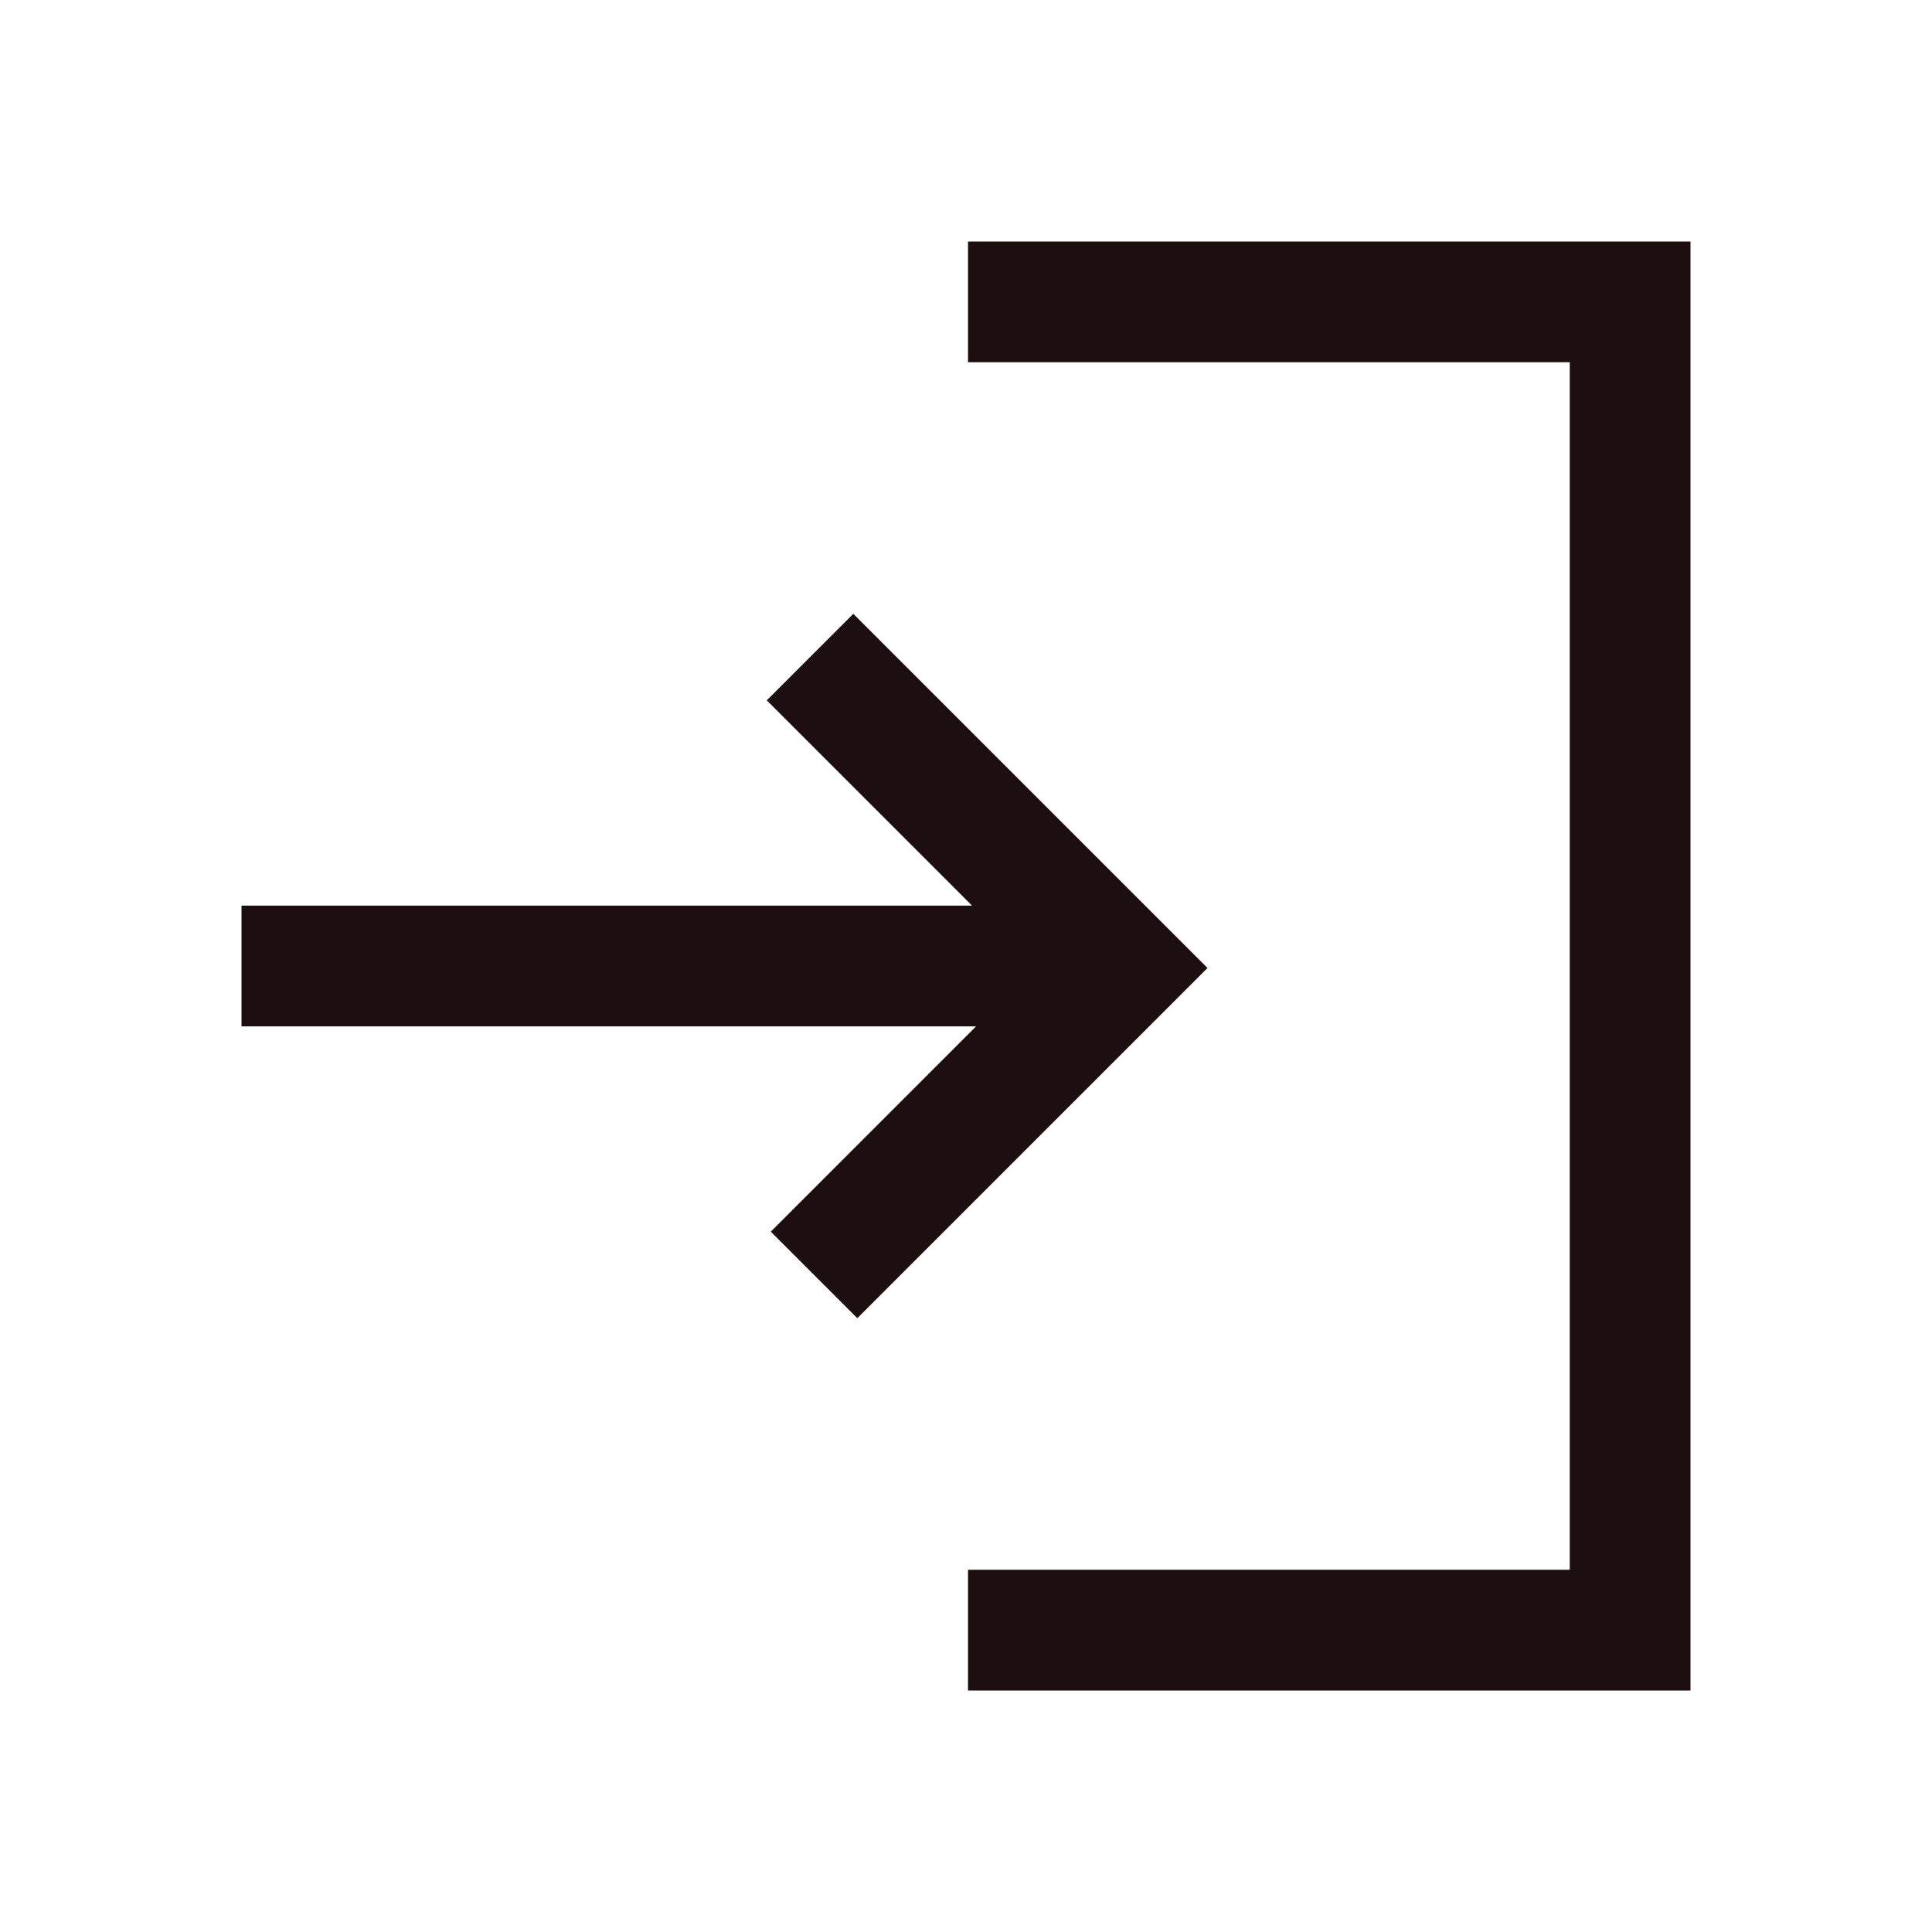
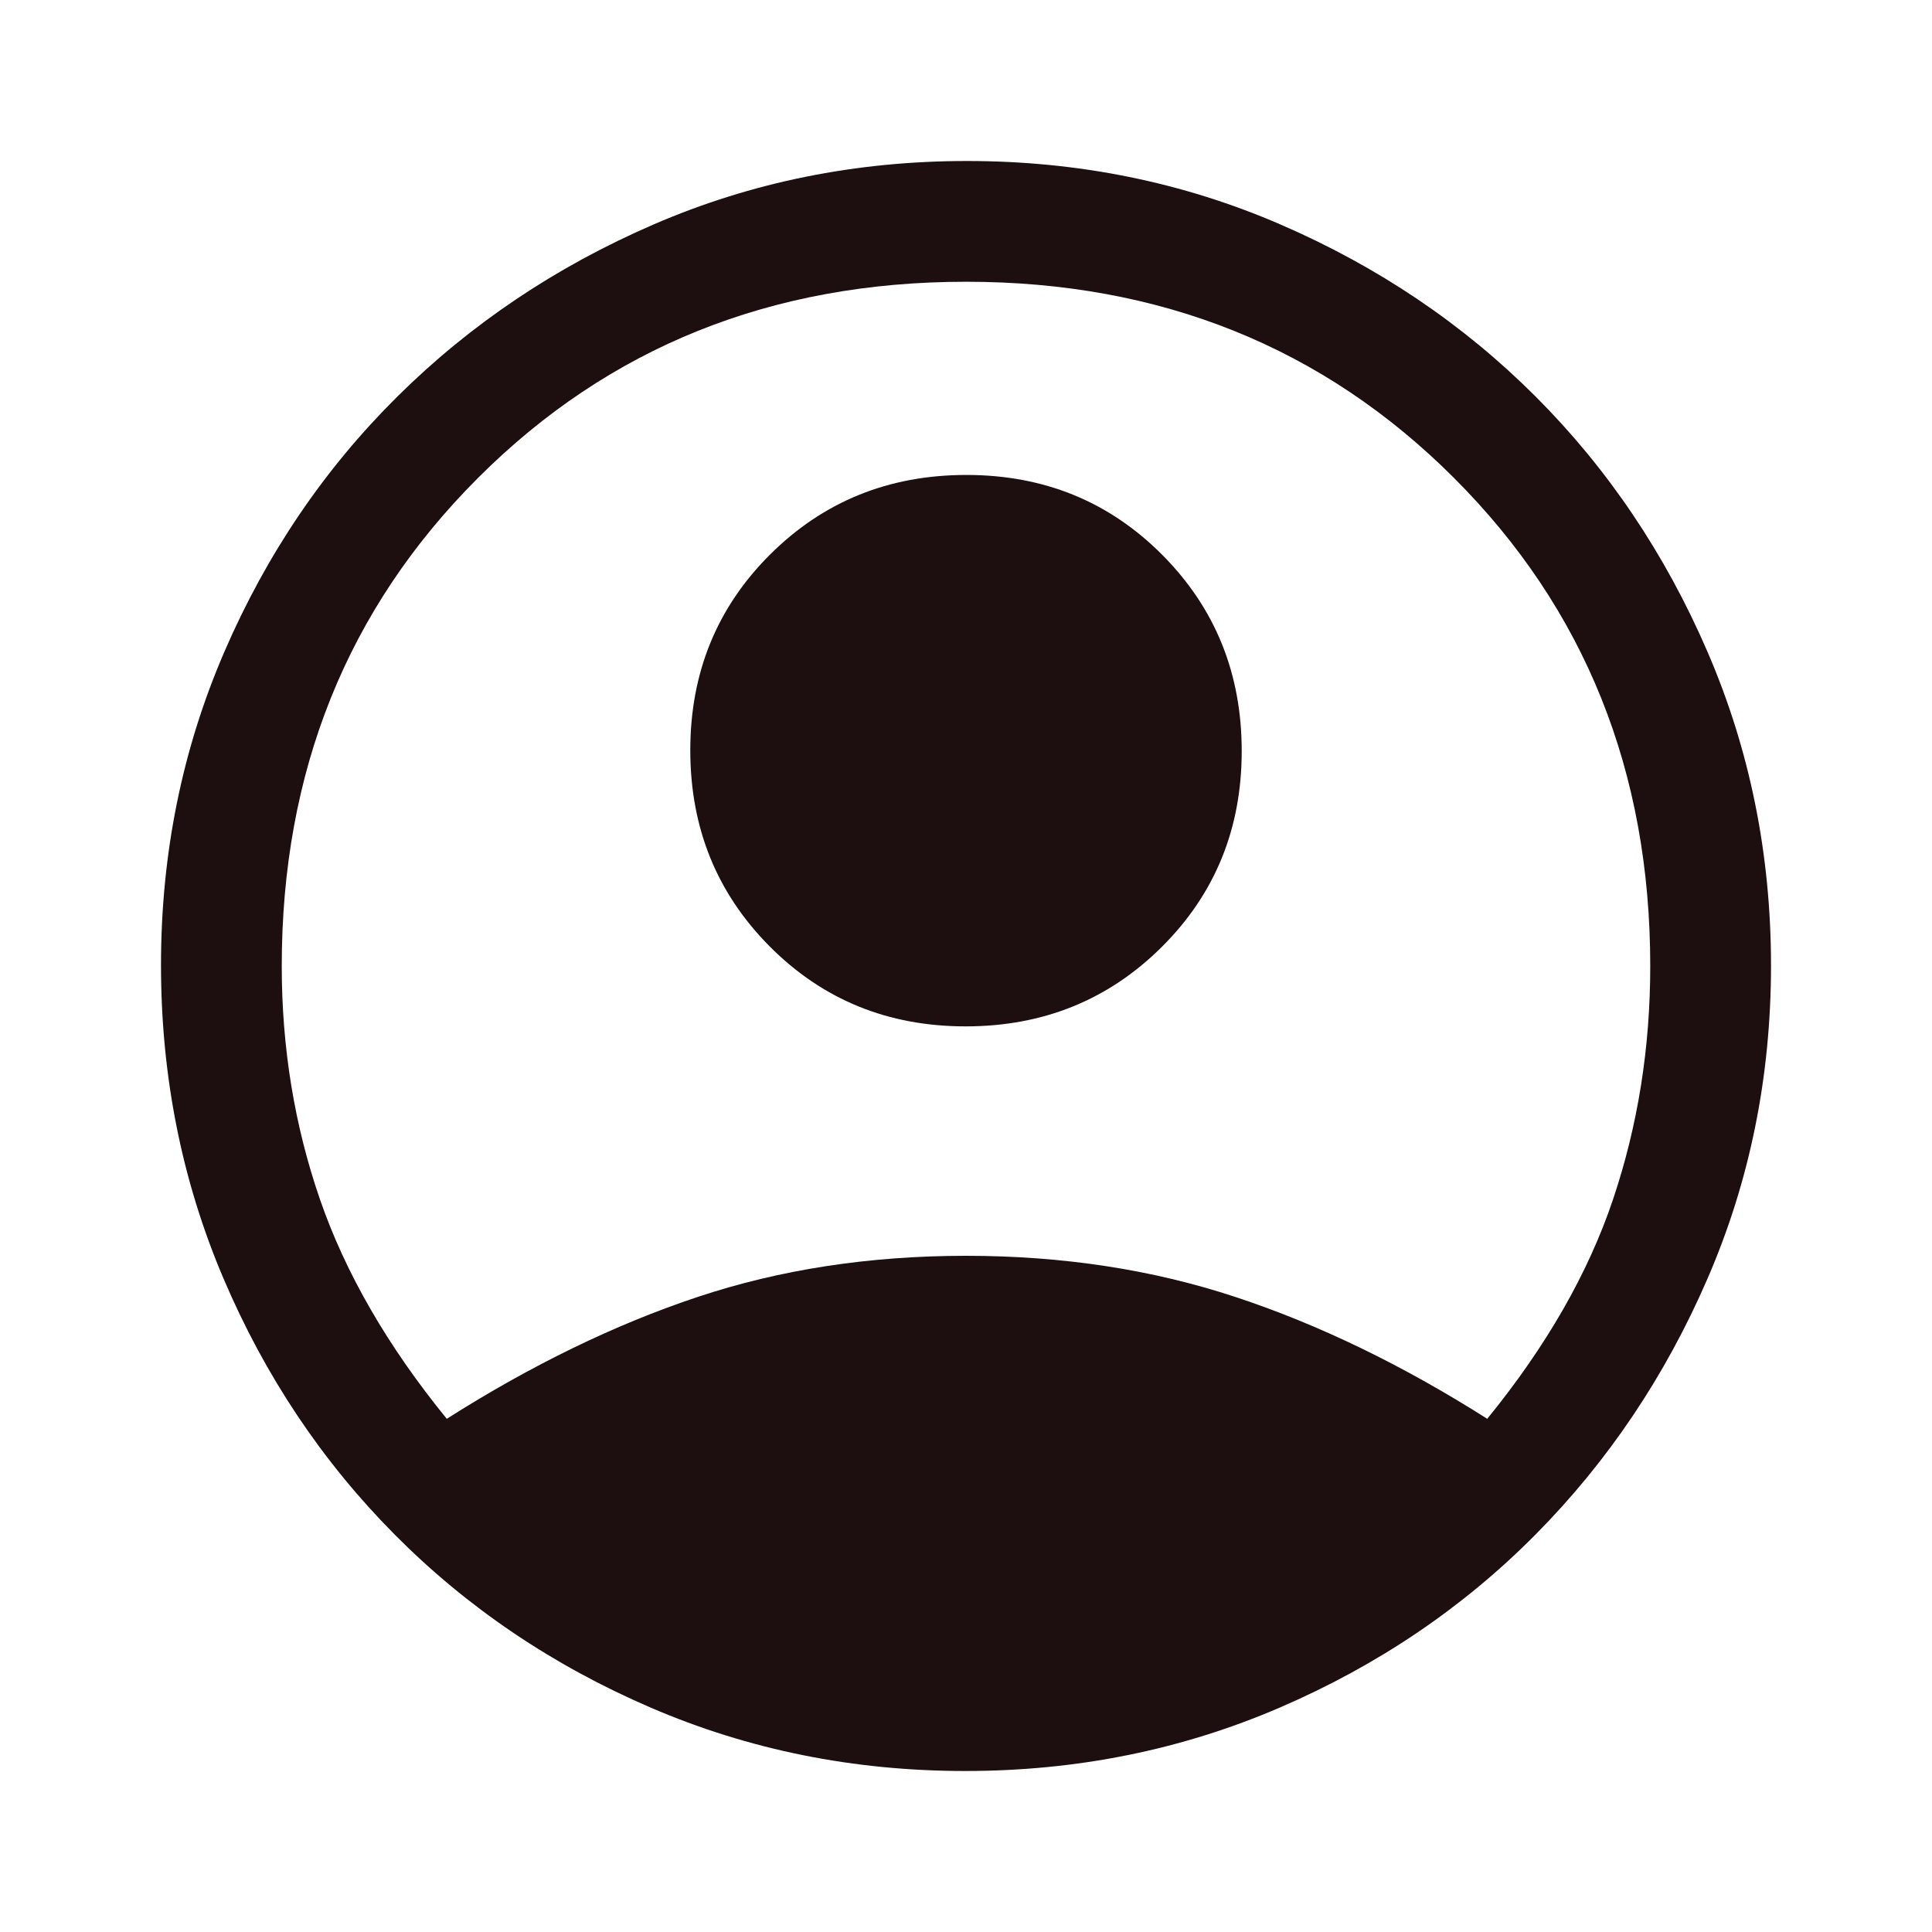
- <svg xmlns="http://www.w3.org/2000/svg" height="20px" viewBox="0 -960 960 960" width="20px" fill="#1d0f0f">
-   <path d="M481-120v-60h299v-600H481v-60h359v720H481Zm-55-185-43-43 102-102H120v-60h363L381-612l43-43 176 176-174 174Z" />
+ <svg xmlns="http://www.w3.org/2000/svg" height="24px" viewBox="0 -960 960 960" width="24px" fill="#1d0f0f">
+   <path d="M222-255q63-40 124.5-60.5T480-336q72 0 134 20.5T739-255q44-54 62.5-109T820-480q0-145-97.5-242.5T480-820q-145 0-242.5 97.5T140-480q0 61 19 116t63 109Zm257.81-195q-57.81 0-97.31-39.69-39.5-39.68-39.5-97.5 0-57.81 39.69-97.31 39.68-39.5 97.5-39.5 57.81 0 97.31 39.69 39.5 39.68 39.5 97.5 0 57.81-39.69 97.31-39.68 39.5-97.5 39.5Zm-.21 370q-83.15 0-156.28-31.5t-127.22-86Q142-252 111-324.84 80-397.68 80-480.5t31.5-155.66Q143-709 197.5-763t127.34-85.5Q397.68-880 480.5-880t155.66 31.5Q709-817 763-763t85.5 127Q880-563 880-480.27q0 82.74-31.5 155.5Q817-252 763-197.5t-127.13 86Q562.74-80 479.6-80Z" />
</svg>
